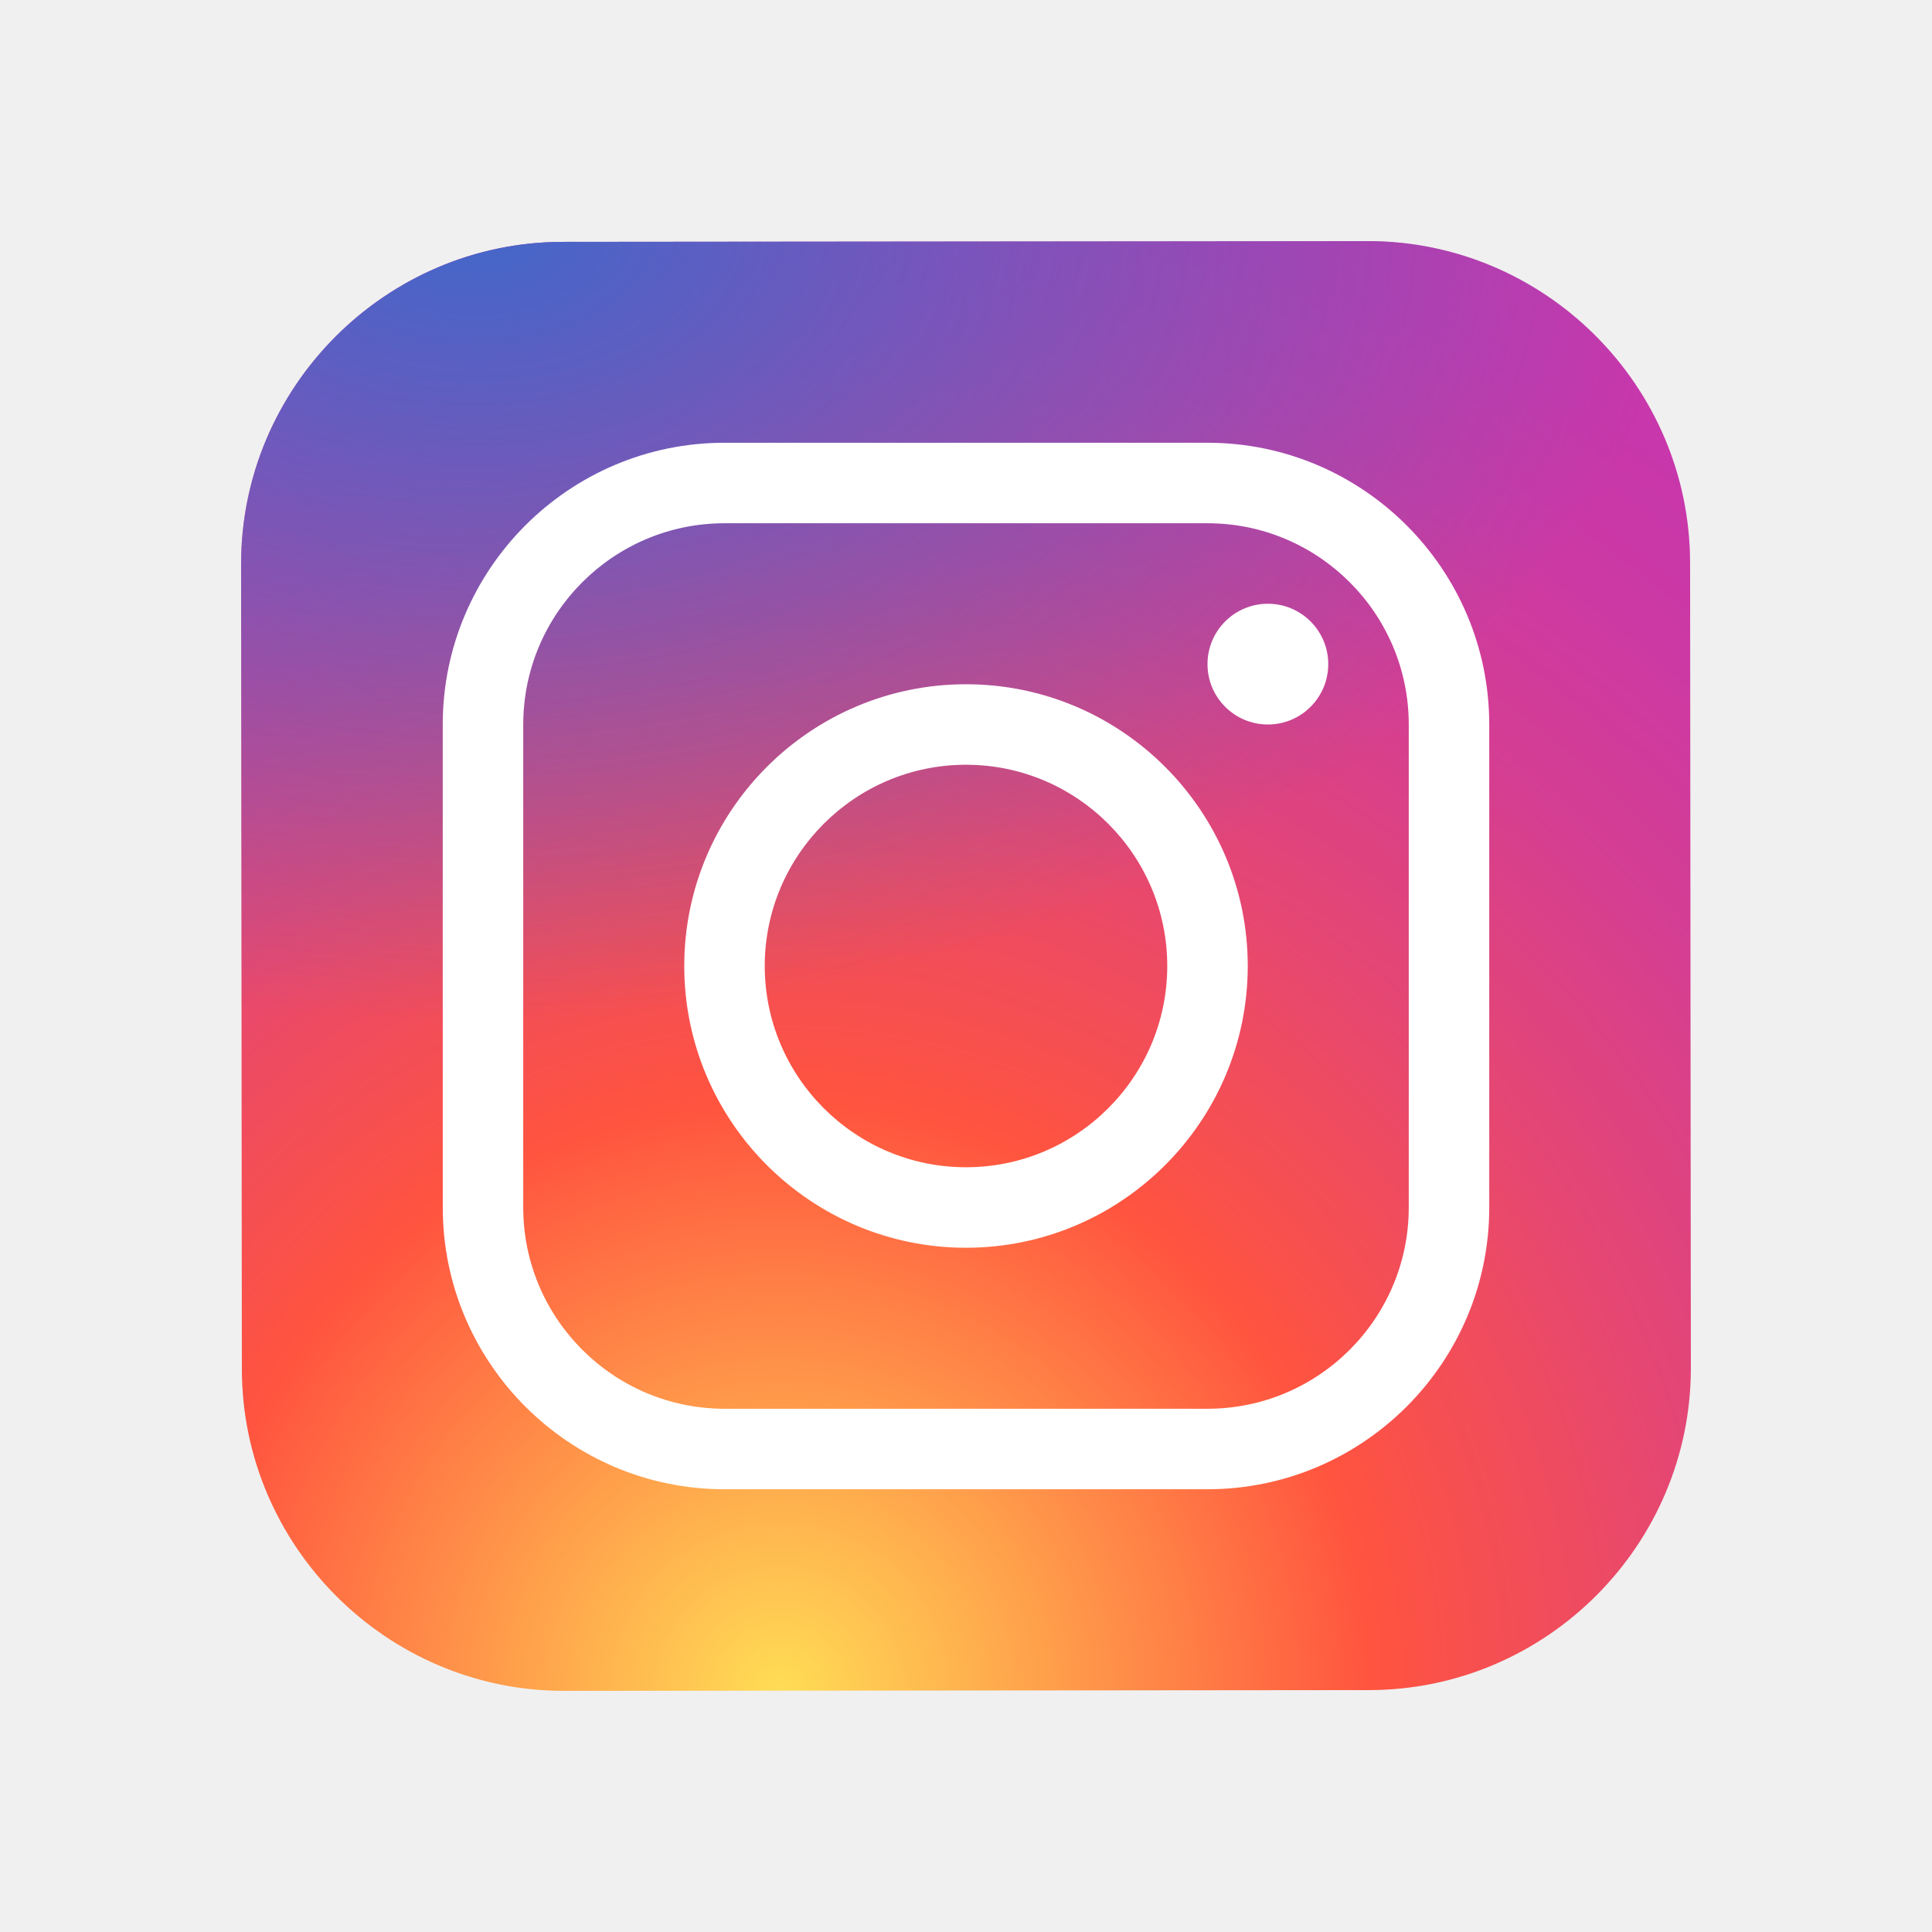
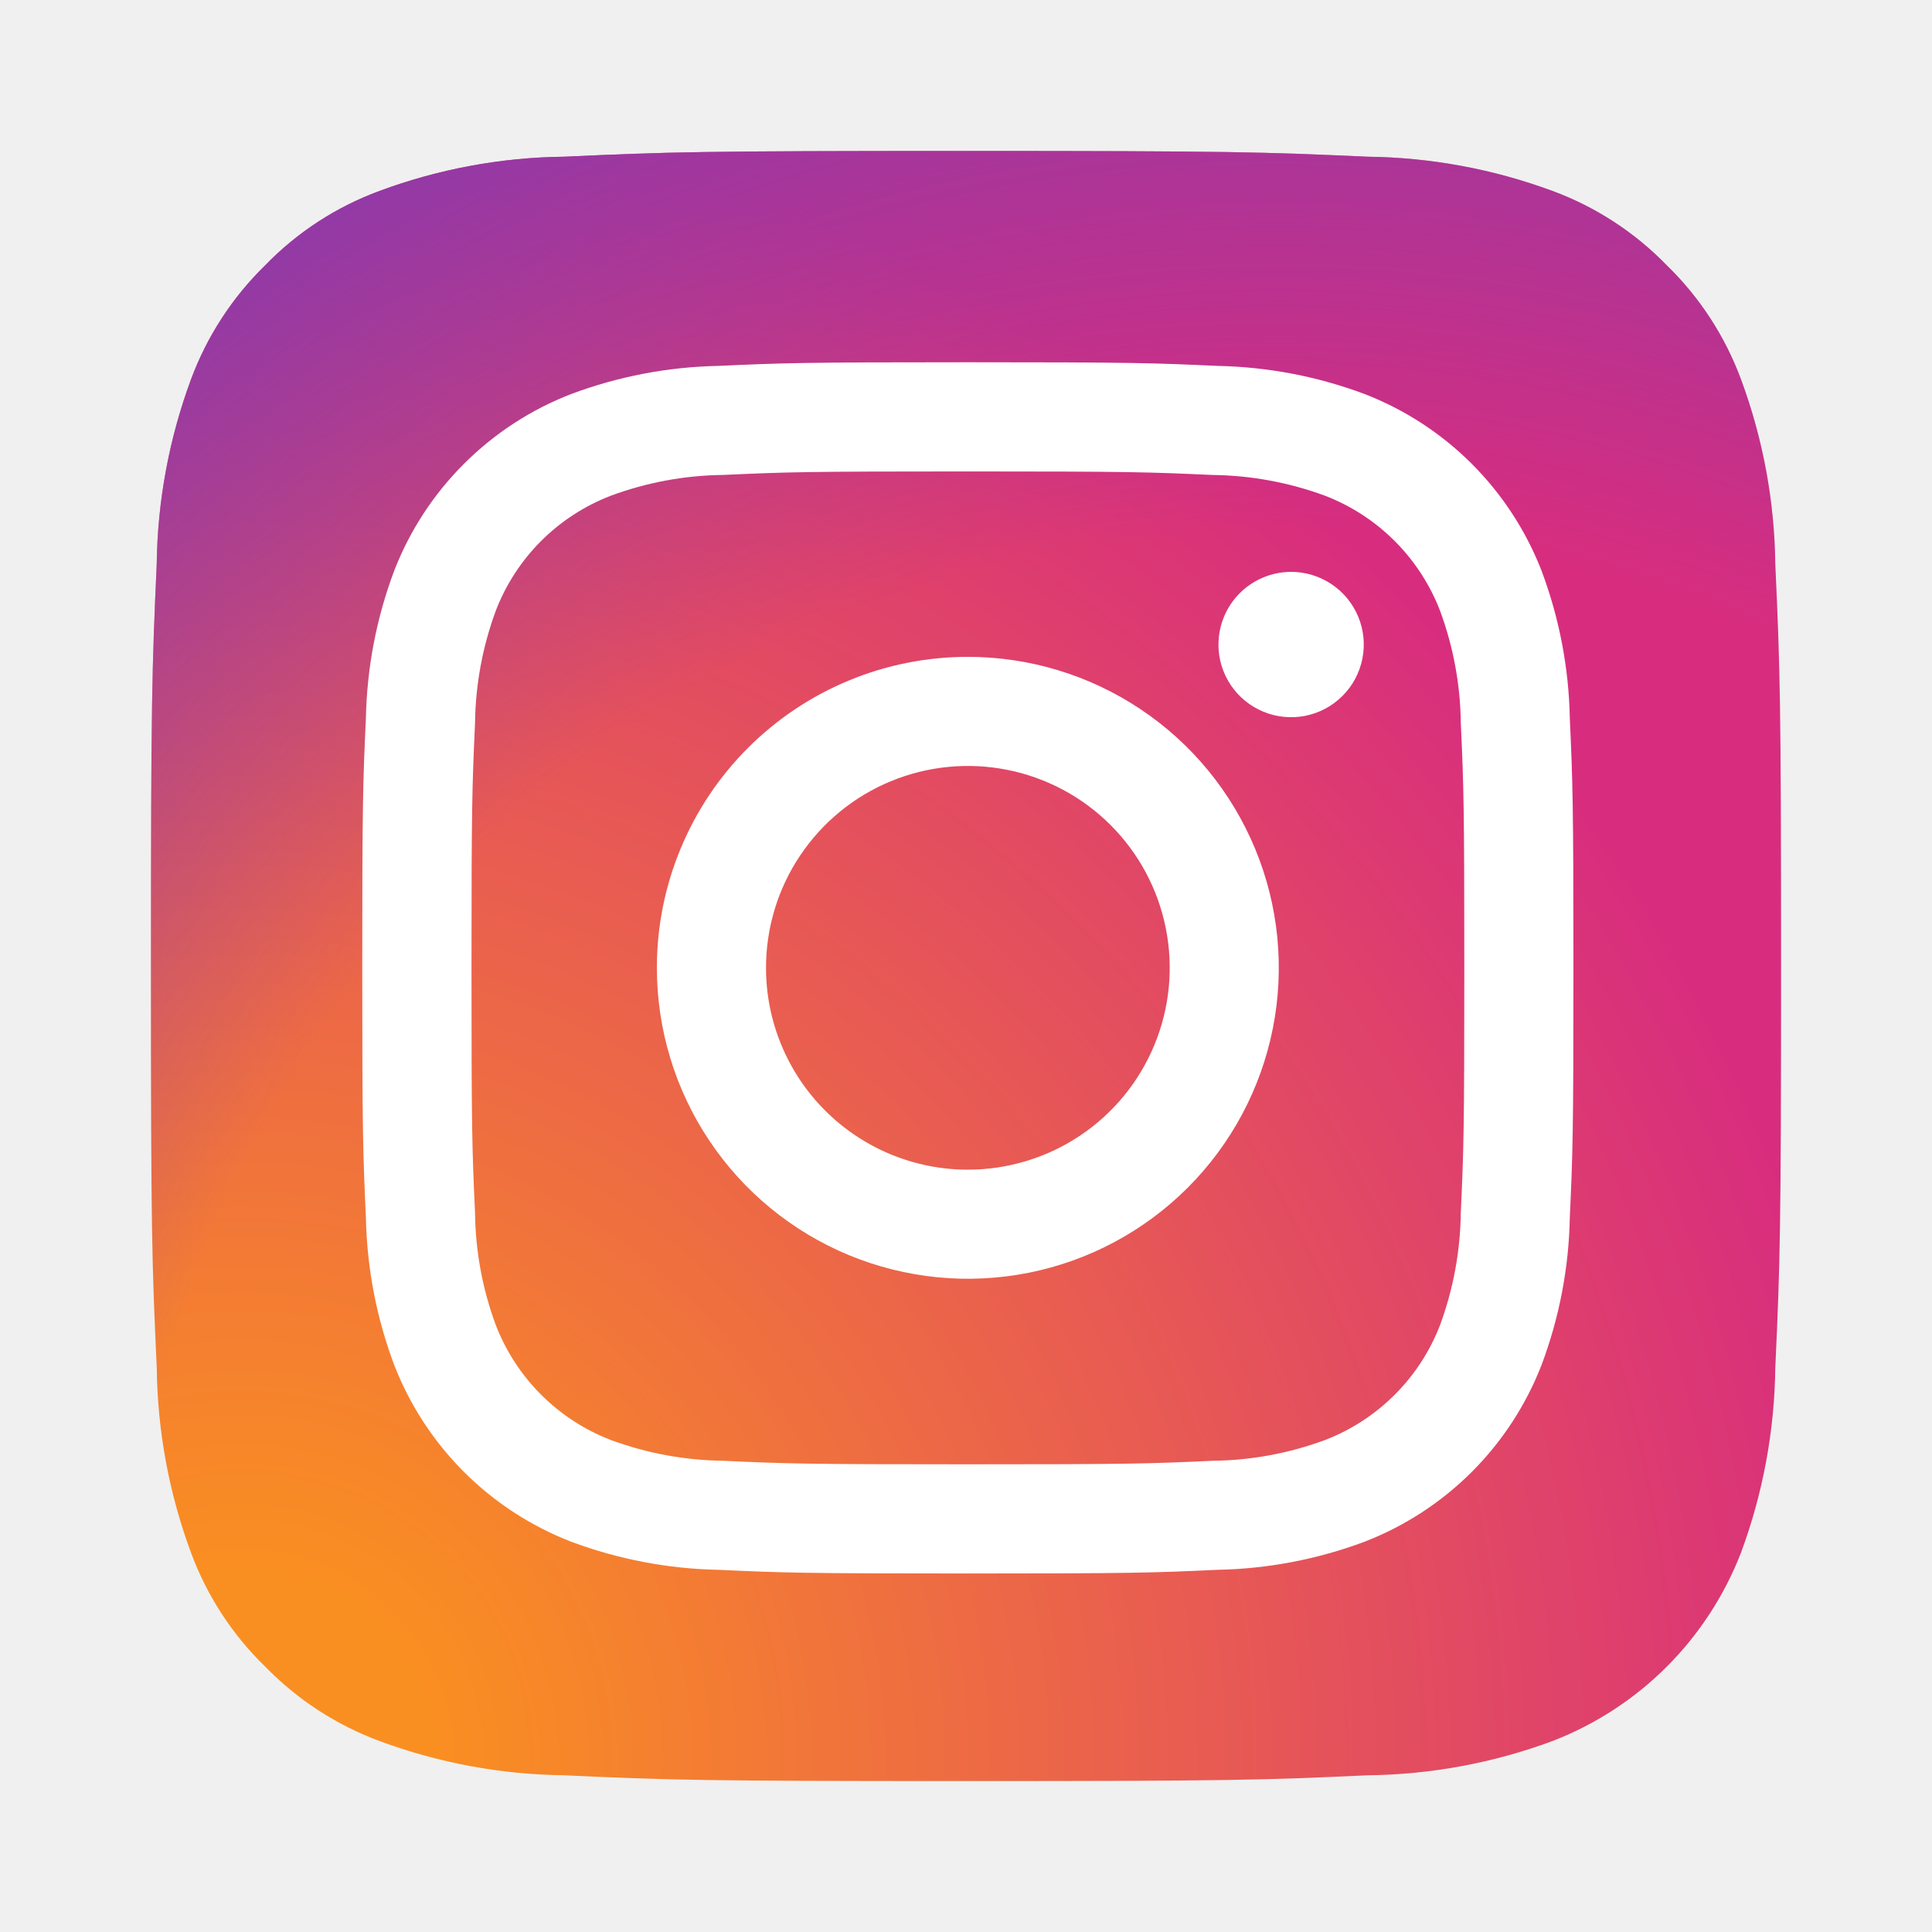
- <svg xmlns="http://www.w3.org/2000/svg" viewBox="0 0 48 48" width="48px" height="48px">
-   <radialGradient id="yOrnnhliCrdS2gy~4tD8ma" cx="19.38" cy="42.035" r="44.899" gradientUnits="userSpaceOnUse">
-     <stop offset="0" stop-color="#fd5" />
-     <stop offset=".328" stop-color="#ff543f" />
-     <stop offset=".348" stop-color="#fc5245" />
-     <stop offset=".504" stop-color="#e64771" />
-     <stop offset=".643" stop-color="#d53e91" />
-     <stop offset=".761" stop-color="#cc39a4" />
-     <stop offset=".841" stop-color="#c837ab" />
-   </radialGradient>
-   <path fill="url(#yOrnnhliCrdS2gy~4tD8ma)" d="M34.017,41.99l-20,0.019c-4.4,0.004-8.003-3.592-8.008-7.992l-0.019-20 c-0.004-4.4,3.592-8.003,7.992-8.008l20-0.019c4.4-0.004,8.003,3.592,8.008,7.992l0.019,20 C42.014,38.383,38.417,41.986,34.017,41.99z" />
-   <radialGradient id="yOrnnhliCrdS2gy~4tD8mb" cx="11.786" cy="5.54" r="29.813" gradientTransform="matrix(1 0 0 .6663 0 1.849)" gradientUnits="userSpaceOnUse">
-     <stop offset="0" stop-color="#4168c9" />
-     <stop offset=".999" stop-color="#4168c9" stop-opacity="0" />
-   </radialGradient>
-   <path fill="url(#yOrnnhliCrdS2gy~4tD8mb)" d="M34.017,41.99l-20,0.019c-4.4,0.004-8.003-3.592-8.008-7.992l-0.019-20 c-0.004-4.4,3.592-8.003,7.992-8.008l20-0.019c4.4-0.004,8.003,3.592,8.008,7.992l0.019,20 C42.014,38.383,38.417,41.986,34.017,41.99z" />
-   <path fill="#fff" d="M24,31c-3.859,0-7-3.14-7-7s3.141-7,7-7s7,3.14,7,7S27.859,31,24,31z M24,19c-2.757,0-5,2.243-5,5 s2.243,5,5,5s5-2.243,5-5S26.757,19,24,19z" />
-   <circle cx="31.5" cy="16.5" r="1.5" fill="#fff" />
-   <path fill="#fff" d="M30,37H18c-3.859,0-7-3.14-7-7V18c0-3.86,3.141-7,7-7h12c3.859,0,7,3.14,7,7v12 C37,33.86,33.859,37,30,37z M18,13c-2.757,0-5,2.243-5,5v12c0,2.757,2.243,5,5,5h12c2.757,0,5-2.243,5-5V18c0-2.757-2.243-5-5-5H18z" />
+ <svg xmlns="http://www.w3.org/2000/svg" width="64" height="64" viewBox="0 0 64 64" fill="none">
+   <path d="M18.693 58.808C16.604 58.785 14.535 58.402 12.577 57.676C11.147 57.147 9.853 56.306 8.789 55.213C7.694 54.152 6.851 52.857 6.324 51.426C5.598 49.467 5.216 47.398 5.193 45.31C5.032 41.838 5 40.797 5 32C5 23.203 5.035 22.165 5.191 18.691C5.217 16.603 5.6 14.535 6.324 12.577C6.853 11.146 7.695 9.852 8.787 8.787C9.849 7.692 11.144 6.85 12.575 6.324C14.534 5.598 16.603 5.214 18.692 5.191C22.164 5.032 23.207 5 32 5C40.792 5 41.834 5.035 45.309 5.191C47.397 5.217 49.465 5.6 51.424 6.324C52.855 6.851 54.149 7.693 55.212 8.787C56.306 9.849 57.148 11.144 57.676 12.575C58.402 14.534 58.785 16.603 58.809 18.692C58.968 22.166 59 23.206 59 32.001C59 40.795 58.968 41.836 58.809 45.31C58.784 47.398 58.401 49.467 57.676 51.426C57.128 52.846 56.288 54.136 55.212 55.213C54.135 56.289 52.845 57.128 51.424 57.676C49.466 58.402 47.397 58.785 45.308 58.809C41.837 58.968 40.793 59 31.999 59C23.204 59 22.164 58.969 18.693 58.809" fill="url(#paint0_radial_149_236)" />
+   <path d="M18.693 58.808C16.604 58.785 14.535 58.402 12.577 57.676C11.147 57.147 9.853 56.306 8.789 55.213C7.694 54.152 6.851 52.857 6.324 51.426C5.598 49.467 5.216 47.398 5.193 45.31C5.032 41.838 5 40.797 5 32C5 23.203 5.035 22.165 5.191 18.691C5.217 16.603 5.6 14.535 6.324 12.577C6.853 11.146 7.695 9.852 8.787 8.787C9.849 7.692 11.144 6.85 12.575 6.324C14.534 5.598 16.603 5.214 18.692 5.191C22.164 5.032 23.207 5 32 5C40.792 5 41.834 5.035 45.309 5.191C47.397 5.217 49.465 5.6 51.424 6.324C52.855 6.851 54.149 7.693 55.212 8.787C56.306 9.849 57.148 11.144 57.676 12.575C58.402 14.534 58.785 16.603 58.809 18.692C58.968 22.166 59 23.206 59 32.001C59 40.795 58.968 41.836 58.809 45.31C58.784 47.398 58.401 49.467 57.676 51.426C57.128 52.846 56.288 54.136 55.212 55.213C54.135 56.289 52.845 57.128 51.424 57.676C49.466 58.402 47.397 58.785 45.308 58.809C41.837 58.968 40.793 59 31.999 59C23.204 59 22.164 58.969 18.693 58.809" fill="url(#paint1_radial_149_236)" />
+   <path d="M25.375 32.06C25.375 30.737 25.767 29.444 26.502 28.345C27.237 27.245 28.282 26.388 29.503 25.882C30.725 25.376 32.07 25.244 33.367 25.502C34.664 25.76 35.856 26.397 36.791 27.332C37.726 28.268 38.363 29.459 38.62 30.757C38.878 32.054 38.746 33.398 38.239 34.62C37.733 35.842 36.876 36.886 35.776 37.621C34.676 38.355 33.383 38.747 32.061 38.747C30.287 38.747 28.587 38.042 27.333 36.788C26.079 35.534 25.375 33.833 25.375 32.06ZM21.76 32.06C21.76 34.097 22.364 36.089 23.496 37.783C24.628 39.477 26.236 40.797 28.119 41.577C30.001 42.356 32.072 42.56 34.071 42.163C36.069 41.766 37.904 40.784 39.345 39.344C40.785 37.903 41.767 36.068 42.164 34.069C42.562 32.071 42.358 30 41.578 28.118C40.798 26.235 39.478 24.627 37.784 23.495C36.09 22.363 34.098 21.759 32.061 21.759C30.708 21.759 29.369 22.025 28.119 22.543C26.869 23.06 25.733 23.819 24.777 24.776C23.82 25.732 23.061 26.868 22.544 28.118C22.026 29.367 21.759 30.707 21.76 32.06ZM40.362 21.35C40.362 21.826 40.503 22.292 40.767 22.688C41.032 23.084 41.408 23.393 41.847 23.575C42.287 23.757 42.771 23.805 43.238 23.713C43.705 23.62 44.134 23.391 44.471 23.054C44.808 22.718 45.037 22.289 45.13 21.822C45.224 21.355 45.176 20.871 44.994 20.431C44.812 19.991 44.504 19.615 44.108 19.351C43.712 19.086 43.247 18.944 42.771 18.944C42.133 18.945 41.521 19.198 41.069 19.649C40.618 20.1 40.364 20.712 40.364 21.35M23.957 48.389C22.685 48.375 21.425 48.142 20.232 47.701C19.366 47.368 18.581 46.857 17.925 46.201C17.269 45.545 16.758 44.76 16.424 43.895C15.982 42.702 15.749 41.441 15.736 40.169C15.638 38.055 15.619 37.419 15.619 32.062C15.619 26.705 15.64 26.072 15.736 23.955C15.751 22.683 15.984 21.423 16.424 20.23C16.757 19.364 17.268 18.578 17.924 17.922C18.58 17.266 19.366 16.755 20.232 16.422C21.425 15.98 22.685 15.747 23.957 15.733C26.072 15.636 26.707 15.617 32.062 15.617C37.417 15.617 38.053 15.638 40.169 15.734C41.441 15.749 42.701 15.982 43.895 16.422C44.76 16.756 45.546 17.267 46.202 17.923C46.858 18.579 47.369 19.365 47.703 20.23C48.144 21.423 48.377 22.683 48.391 23.956C48.488 26.073 48.507 26.705 48.507 32.063C48.507 37.42 48.488 38.054 48.391 40.17C48.376 41.442 48.143 42.702 47.703 43.896C47.369 44.761 46.858 45.547 46.202 46.202C45.546 46.858 44.76 47.369 43.895 47.702C42.702 48.144 41.441 48.377 40.169 48.39C38.055 48.488 37.419 48.507 32.062 48.507C26.704 48.507 26.071 48.487 23.957 48.39M23.791 12.121C22.126 12.154 20.48 12.469 18.92 13.053C17.588 13.568 16.377 14.356 15.367 15.367C14.356 16.377 13.568 17.588 13.053 18.92C12.469 20.48 12.154 22.126 12.121 23.791C12.022 25.93 12 26.614 12 32.062C12 37.51 12.023 38.194 12.121 40.333C12.154 41.997 12.469 43.644 13.053 45.203C13.568 46.536 14.357 47.746 15.367 48.757C16.377 49.767 17.588 50.555 18.92 51.071C20.48 51.654 22.126 51.969 23.791 52.002C25.931 52.1 26.614 52.124 32.062 52.124C37.51 52.124 38.194 52.101 40.333 52.002C41.997 51.97 43.644 51.655 45.203 51.071C46.536 50.555 47.746 49.767 48.757 48.757C49.767 47.746 50.555 46.536 51.071 45.203C51.655 43.644 51.971 41.997 52.002 40.333C52.1 38.192 52.122 37.51 52.122 32.062C52.122 26.614 52.099 25.93 52.002 23.791C51.97 22.126 51.655 20.48 51.071 18.92C50.555 17.588 49.767 16.378 48.757 15.367C47.747 14.357 46.537 13.569 45.205 13.053C43.646 12.469 41.999 12.154 40.334 12.121C38.195 12.023 37.512 12 32.065 12C26.617 12 25.932 12.023 23.792 12.121" fill="white" />
+   <defs>
+     <radialGradient id="paint0_radial_149_236" cx="0" cy="0" r="1" gradientUnits="userSpaceOnUse" gradientTransform="translate(8.49461 57.8168) scale(68.5592)">
+       <stop offset="0.09" stop-color="#FA8F21" />
+       <stop offset="0.78" stop-color="#D82D7E" />
+     </radialGradient>
+     <radialGradient id="paint1_radial_149_236" cx="0" cy="0" r="1" gradientUnits="userSpaceOnUse" gradientTransform="translate(42.4036 56.0824) scale(60.3328)">
+       <stop offset="0.64" stop-color="#8C3AAA" stop-opacity="0" />
+       <stop offset="1" stop-color="#8C3AAA" />
+     </radialGradient>
+   </defs>
</svg>
